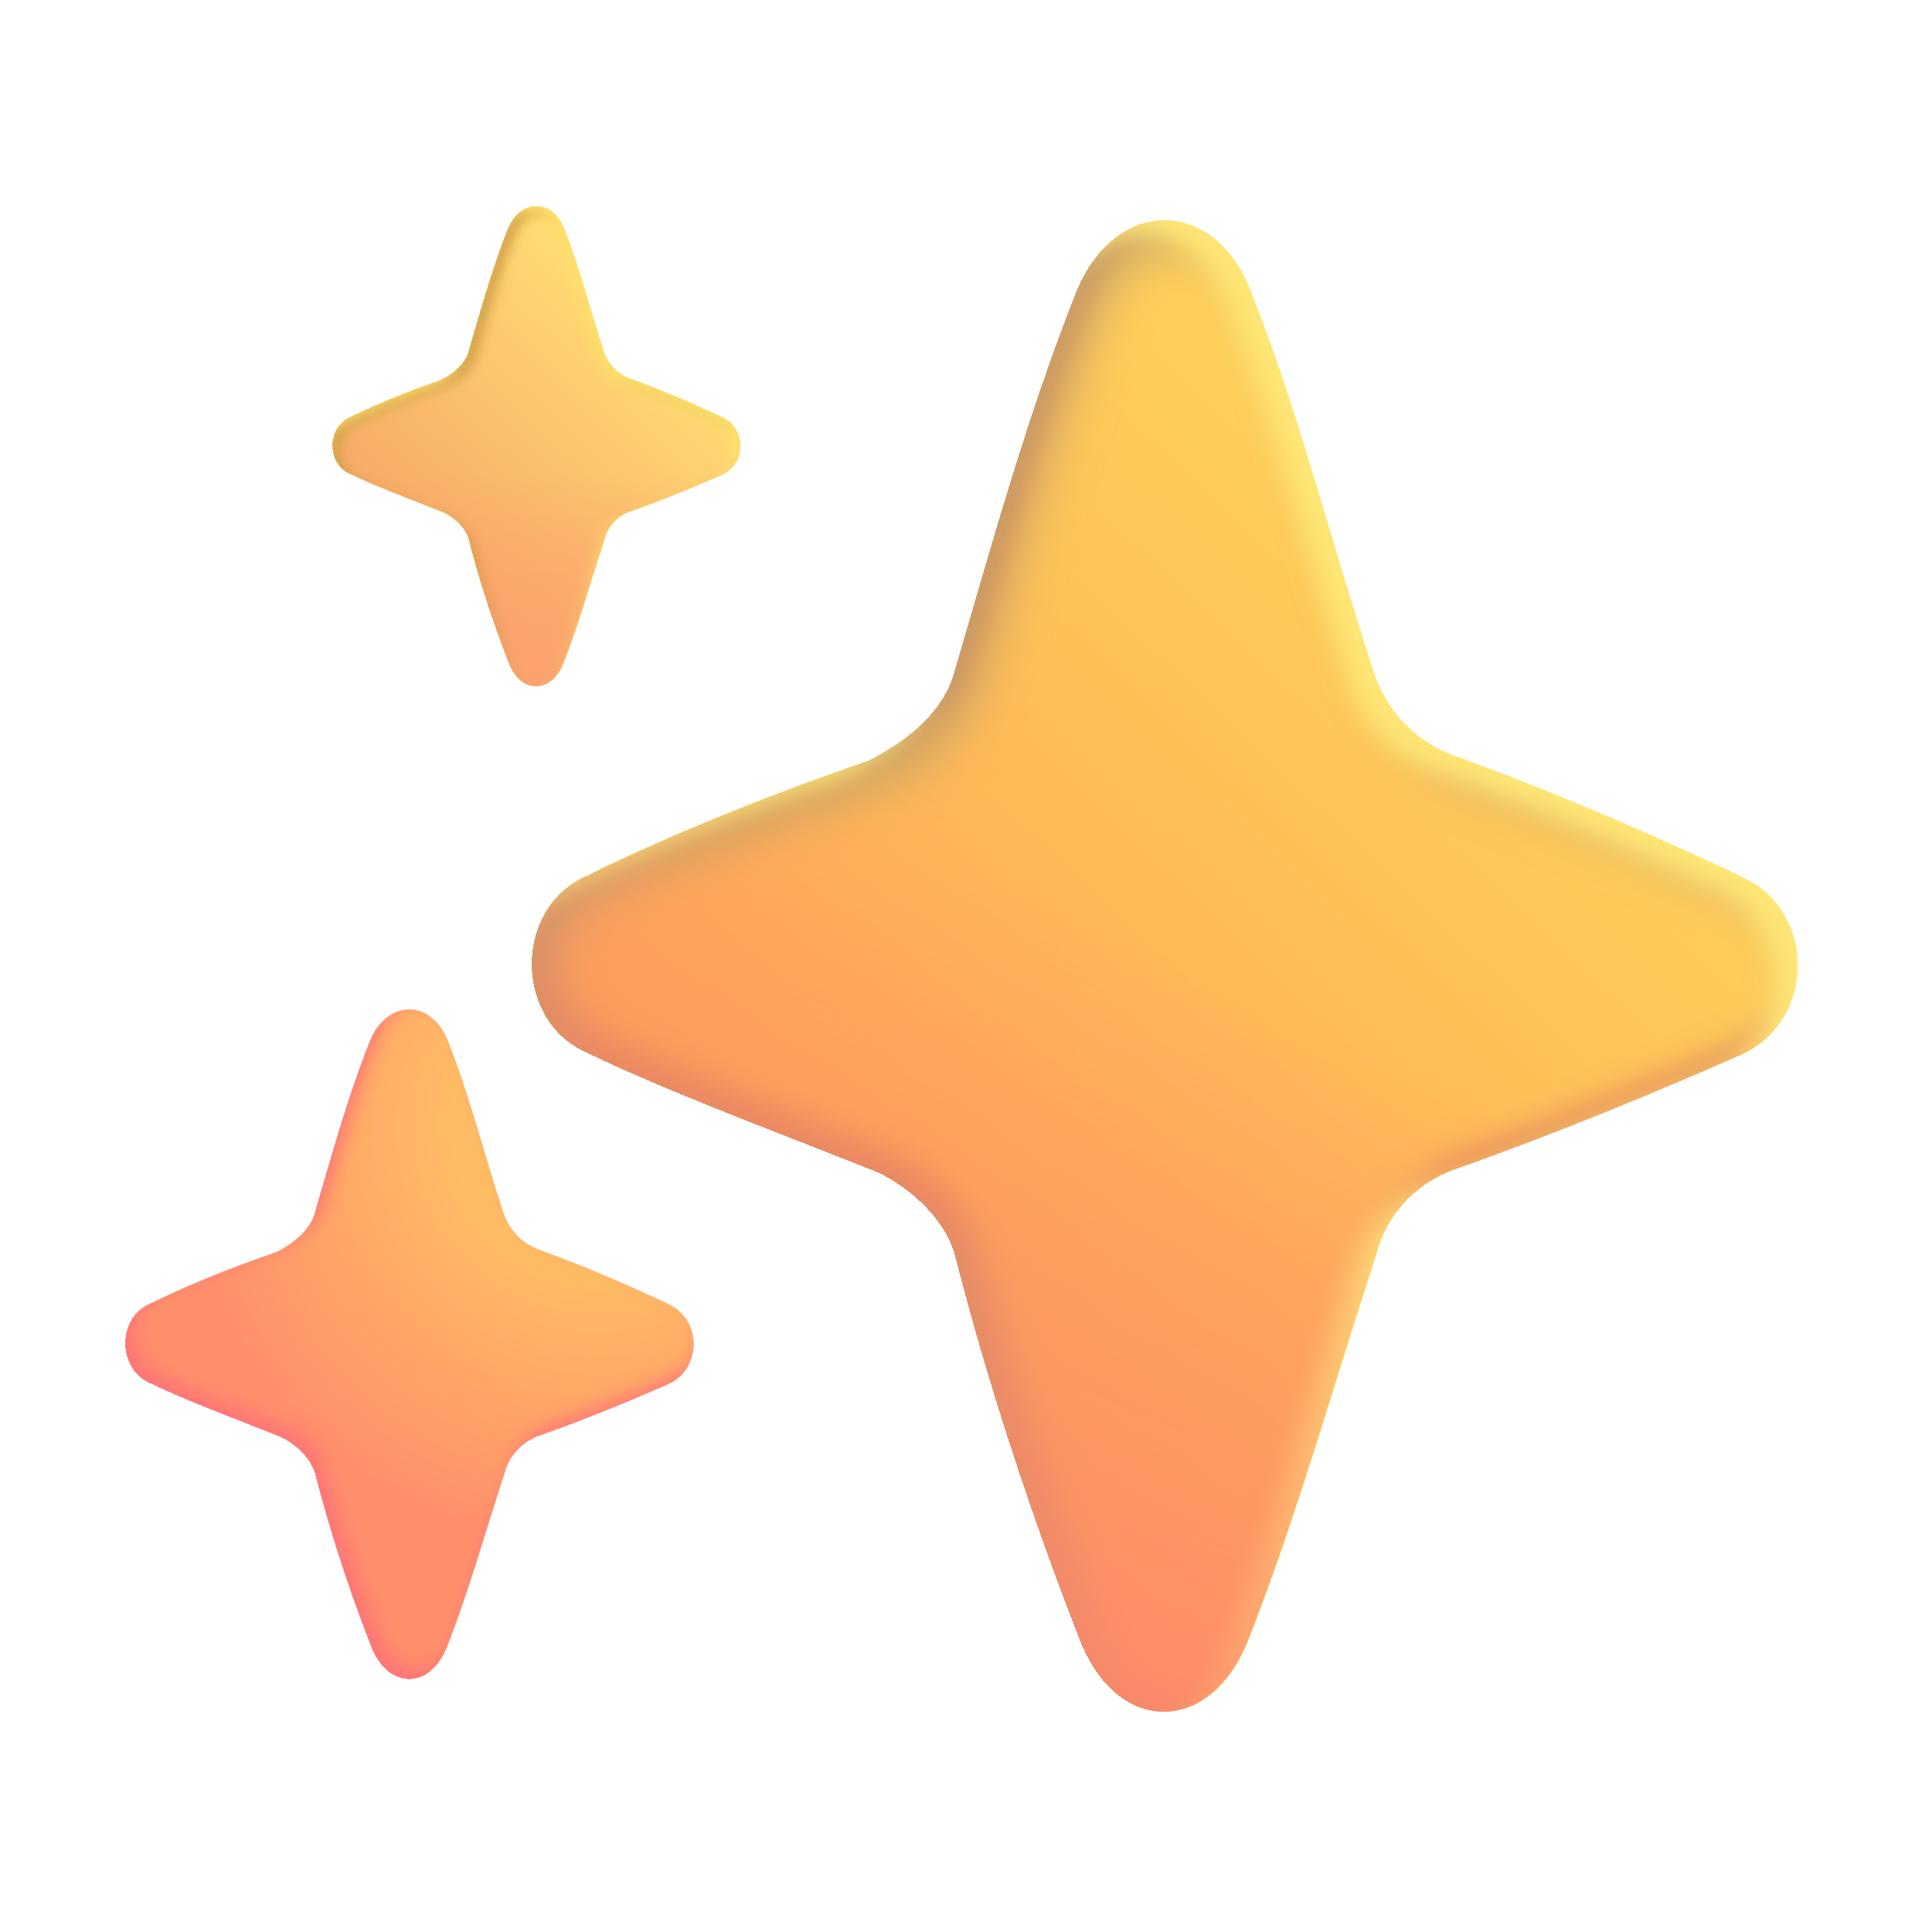
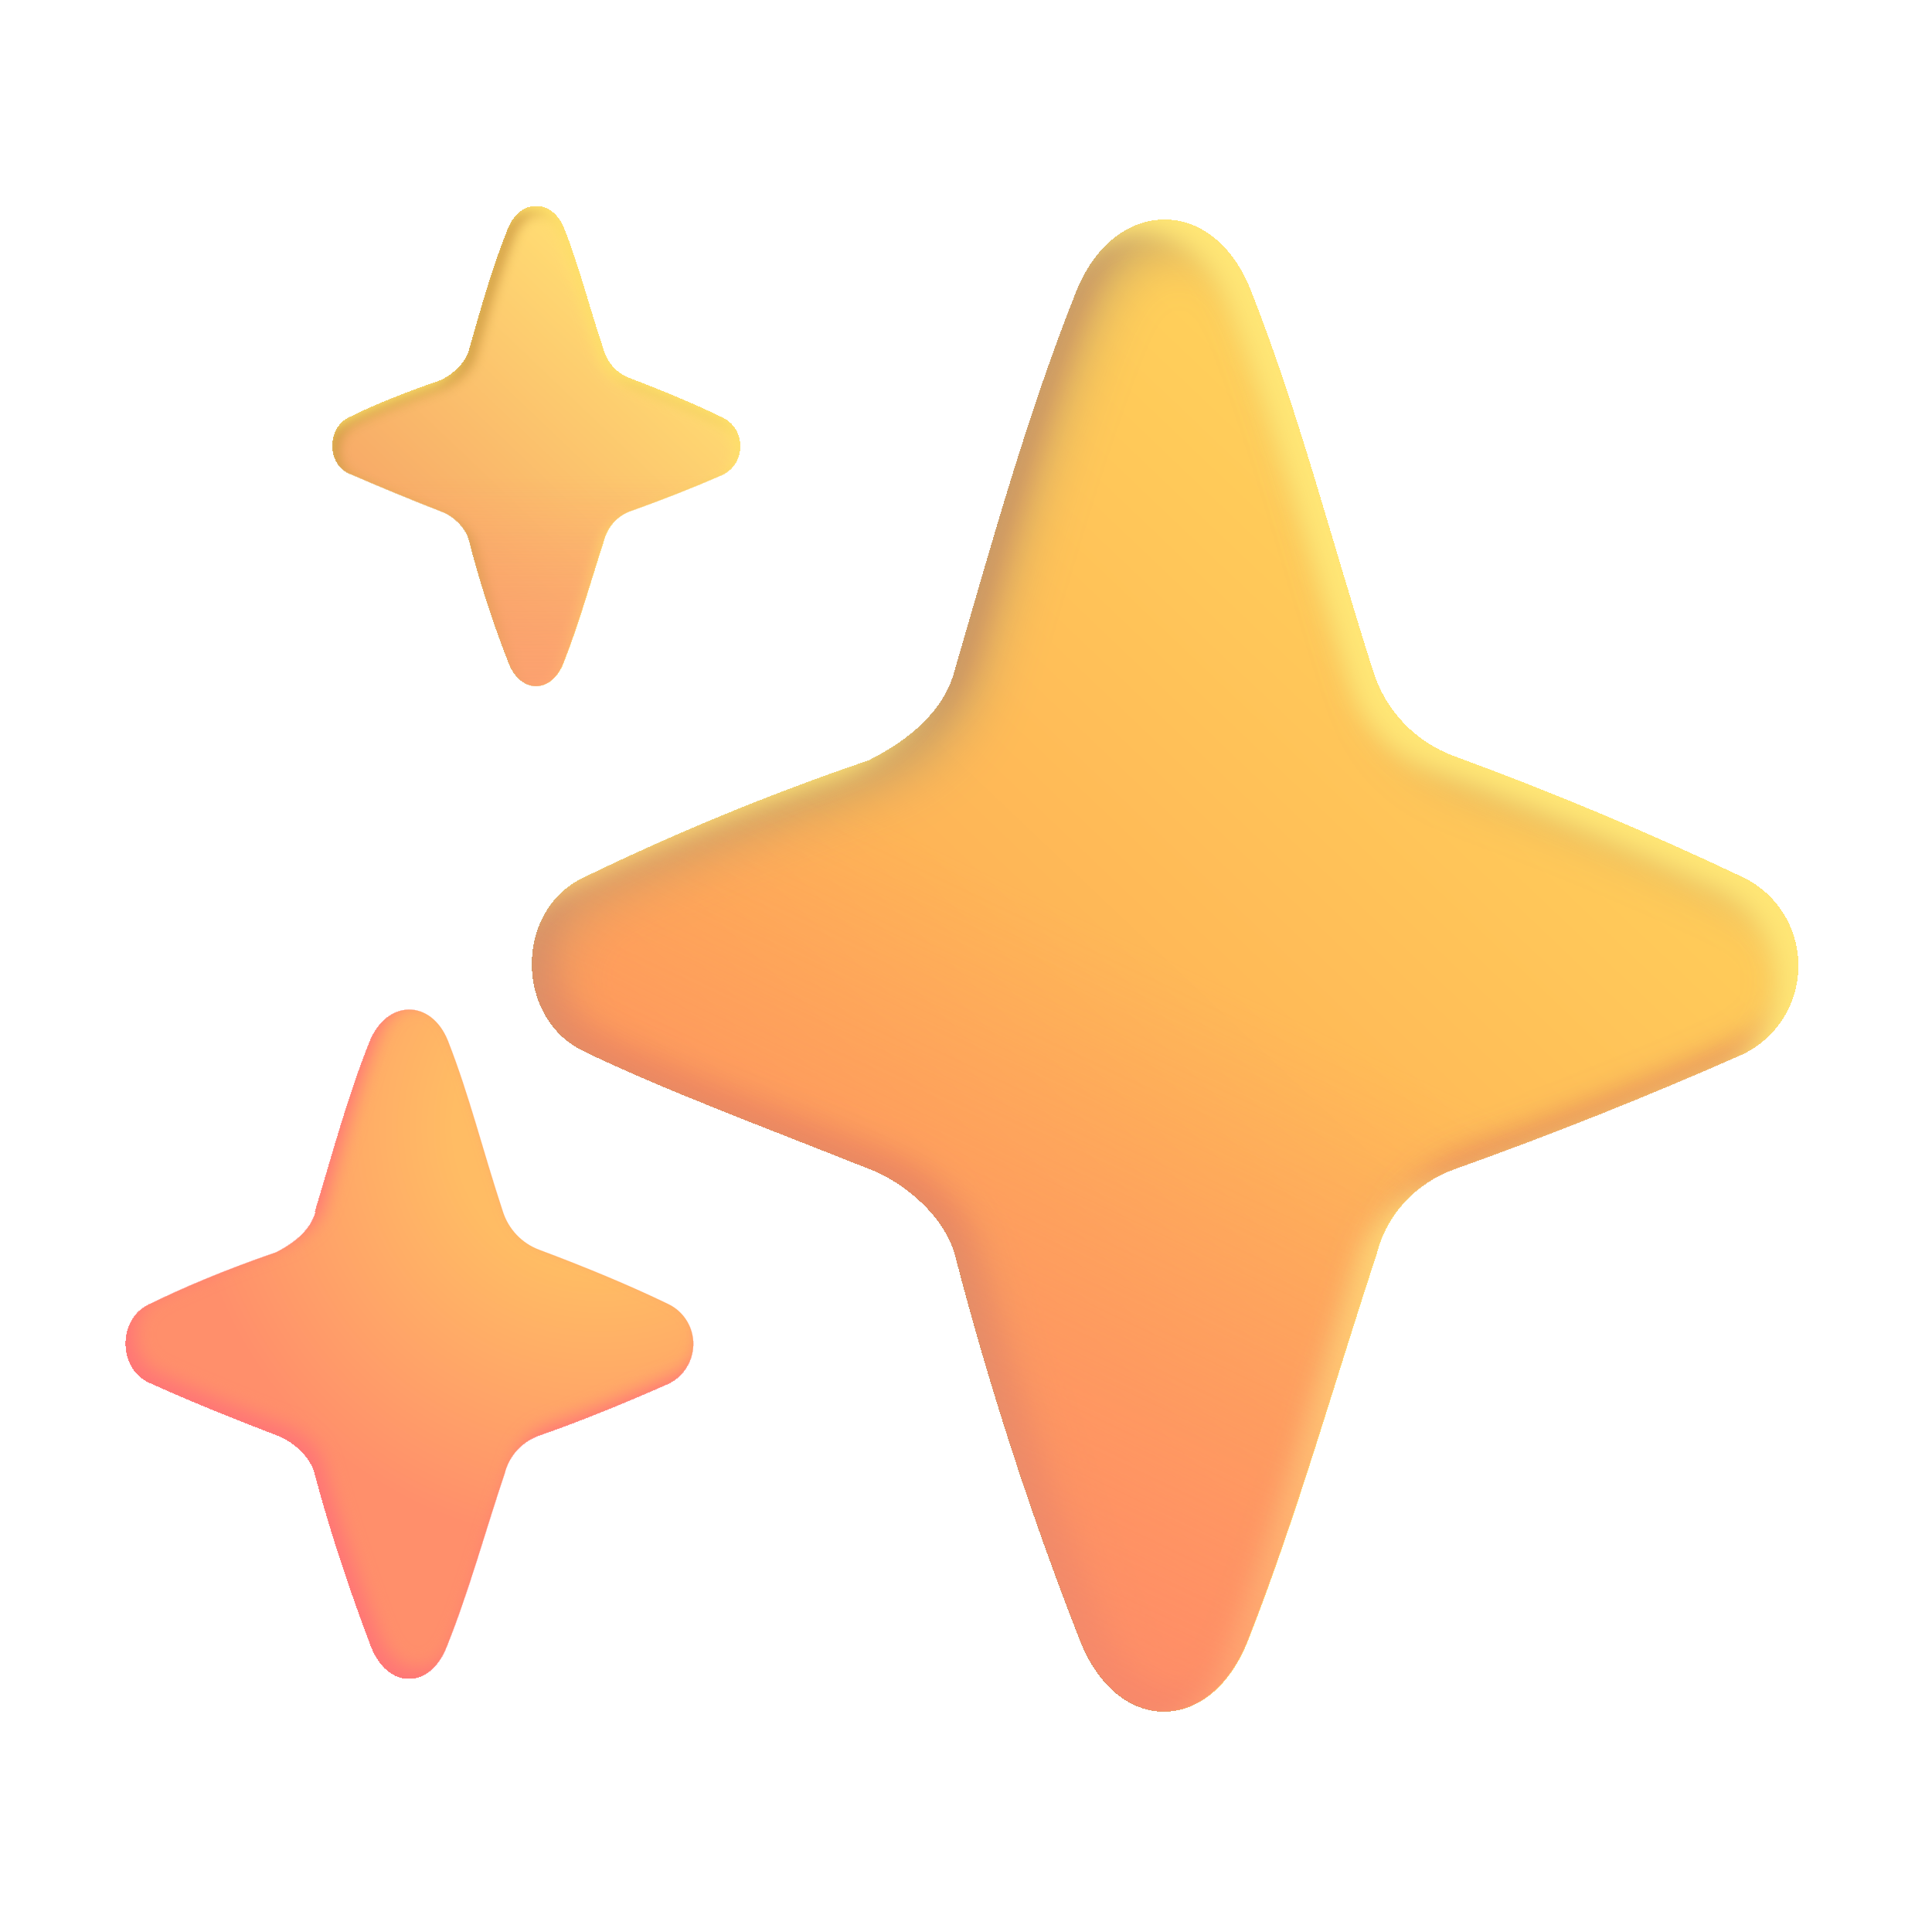
- <svg xmlns="http://www.w3.org/2000/svg" width="32" height="32" viewBox="0 0 32 32" fill="none">
-   <g filter="url(#filter0_iii_18_454)">
-     <path d="M15.821 11.106C15.651 11.768 15.072 12.261 14.388 12.604C12.449 13.274 10.918 13.92 9.65 14.546C8.528 15.101 8.539 16.854 9.665 17.401C10.98 18.04 12.631 18.653 14.465 19.38C14.958 19.576 15.655 20.128 15.828 20.807C16.363 22.898 17.09 25.113 17.891 27.157C18.512 28.744 20.049 28.742 20.674 27.157C21.485 25.098 22.101 22.875 22.796 20.76C22.962 20.106 23.455 19.59 24.09 19.365C25.807 18.757 27.462 18.07 28.811 17.476C30.071 16.921 30.097 15.12 28.853 14.53C27.525 13.901 25.872 13.172 24.082 12.521C23.452 12.293 22.967 11.809 22.743 11.123C21.989 8.813 21.511 6.853 20.709 4.819C20.084 3.233 18.445 3.282 17.82 4.867C17.021 6.895 16.464 8.912 15.821 11.106Z" fill="url(#paint0_linear_18_454)" />
+ <svg xmlns="http://www.w3.org/2000/svg" width="32" height="32" fill="none" viewBox="0 0 32 32">
+   <g filter="url(#a)">
+     <path fill="url(#b)" d="M15.82 11.1c-.17.67-.75 1.16-1.43 1.5a41 41 0 0 0-4.74 1.95c-1.12.55-1.11 2.3.01 2.85 1.32.64 2.97 1.25 4.8 1.98.5.2 1.2.75 1.37 1.43a56 56 0 0 0 2.06 6.35c.62 1.58 2.16 1.58 2.78 0 .81-2.06 1.43-4.28 2.13-6.4.16-.65.65-1.17 1.29-1.4a70 70 0 0 0 4.72-1.88 1.62 1.62 0 0 0 .04-2.95 56 56 0 0 0-4.77-2 2.2 2.2 0 0 1-1.34-1.4C22 8.8 21.51 6.84 20.71 4.81c-.63-1.59-2.27-1.54-2.89.05-.8 2.02-1.36 4.04-2 6.24" />
  </g>
-   <path d="M15.821 11.106C15.651 11.768 15.072 12.261 14.388 12.604C12.449 13.274 10.918 13.92 9.65 14.546C8.528 15.101 8.539 16.854 9.665 17.401C10.98 18.04 12.631 18.653 14.465 19.38C14.958 19.576 15.655 20.128 15.828 20.807C16.363 22.898 17.09 25.113 17.891 27.157C18.512 28.744 20.049 28.742 20.674 27.157C21.485 25.098 22.101 22.875 22.796 20.76C22.962 20.106 23.455 19.59 24.09 19.365C25.807 18.757 27.462 18.07 28.811 17.476C30.071 16.921 30.097 15.12 28.853 14.53C27.525 13.901 25.872 13.172 24.082 12.521C23.452 12.293 22.967 11.809 22.743 11.123C21.989 8.813 21.511 6.853 20.709 4.819C20.084 3.233 18.445 3.282 17.82 4.867C17.021 6.895 16.464 8.912 15.821 11.106Z" fill="url(#paint1_linear_18_454)" />
-   <g filter="url(#filter1_ii_18_454)">
-     <path d="M7.768 5.816C7.713 6.029 7.527 6.188 7.307 6.298C6.683 6.514 6.19 6.722 5.782 6.924C5.421 7.102 5.424 7.666 5.787 7.842C6.21 8.048 6.741 8.245 7.331 8.479C7.49 8.542 7.714 8.72 7.77 8.938C7.942 9.612 8.176 10.324 8.434 10.982C8.634 11.493 9.129 11.493 9.33 10.982C9.591 10.32 9.789 9.604 10.013 8.923C10.066 8.713 10.225 8.547 10.43 8.474C10.982 8.279 11.515 8.058 11.949 7.867C12.355 7.688 12.363 7.108 11.963 6.918C11.535 6.716 11.003 6.481 10.427 6.272C10.224 6.198 10.068 6.043 9.996 5.822C9.753 5.078 9.599 4.448 9.341 3.793C9.14 3.282 8.612 3.298 8.411 3.808C8.154 4.461 7.975 5.11 7.768 5.816Z" fill="url(#paint2_linear_18_454)" />
+   <path fill="url(#c)" d="M15.82 11.1c-.17.67-.75 1.16-1.43 1.5a41 41 0 0 0-4.74 1.95c-1.12.55-1.11 2.3.01 2.85 1.32.64 2.97 1.25 4.8 1.98.5.2 1.2.75 1.37 1.43a56 56 0 0 0 2.06 6.35c.62 1.58 2.16 1.58 2.78 0 .81-2.06 1.43-4.28 2.13-6.4.16-.65.65-1.17 1.29-1.4a70 70 0 0 0 4.72-1.88 1.62 1.62 0 0 0 .04-2.95 56 56 0 0 0-4.77-2 2.2 2.2 0 0 1-1.34-1.4C22 8.8 21.51 6.84 20.71 4.81c-.63-1.59-2.27-1.54-2.89.05-.8 2.02-1.36 4.04-2 6.24" />
+   <g filter="url(#d)">
+     <path fill="url(#e)" d="M7.77 5.82q-.11.3-.46.48-.93.32-1.53.62c-.36.18-.36.75 0 .92q.66.29 1.55.64c.16.06.38.24.44.46.17.67.4 1.38.66 2.04.2.51.7.51.9 0 .26-.66.46-1.38.68-2.06a.7.7 0 0 1 .42-.45q.84-.3 1.52-.6c.4-.18.41-.76.01-.95q-.66-.32-1.53-.65a.7.7 0 0 1-.43-.45c-.25-.74-.4-1.37-.66-2.03-.2-.5-.73-.5-.93.02-.26.65-.44 1.3-.64 2" />
  </g>
-   <path d="M7.768 5.816C7.713 6.029 7.527 6.188 7.307 6.298C6.683 6.514 6.19 6.722 5.782 6.924C5.421 7.102 5.424 7.666 5.787 7.842C6.21 8.048 6.741 8.245 7.331 8.479C7.49 8.542 7.714 8.72 7.77 8.938C7.942 9.612 8.176 10.324 8.434 10.982C8.634 11.493 9.129 11.493 9.33 10.982C9.591 10.32 9.789 9.604 10.013 8.923C10.066 8.713 10.225 8.547 10.43 8.474C10.982 8.279 11.515 8.058 11.949 7.867C12.355 7.688 12.363 7.108 11.963 6.918C11.535 6.716 11.003 6.481 10.427 6.272C10.224 6.198 10.068 6.043 9.996 5.822C9.753 5.078 9.599 4.448 9.341 3.793C9.14 3.282 8.612 3.298 8.411 3.808C8.154 4.461 7.975 5.11 7.768 5.816Z" fill="url(#paint3_linear_18_454)" />
-   <g filter="url(#filter2_i_18_454)">
-     <path d="M5.226 20.066C5.15 20.363 4.89 20.584 4.583 20.738C3.713 21.039 3.025 21.328 2.456 21.61C1.953 21.859 1.958 22.645 2.463 22.891C3.053 23.178 3.794 23.453 4.617 23.779C4.839 23.867 5.151 24.115 5.229 24.419C5.469 25.358 5.795 26.352 6.155 27.27C6.434 27.982 7.124 27.981 7.404 27.27C7.768 26.346 8.044 25.348 8.356 24.398C8.431 24.105 8.652 23.873 8.937 23.772C9.708 23.499 10.451 23.191 11.056 22.925C11.622 22.676 11.633 21.867 11.075 21.602C10.479 21.32 9.737 20.993 8.934 20.701C8.651 20.598 8.433 20.381 8.333 20.073C7.994 19.036 7.78 18.157 7.42 17.244C7.139 16.532 6.403 16.554 6.123 17.266C5.765 18.175 5.514 19.081 5.226 20.066Z" fill="url(#paint4_radial_18_454)" />
+   <path fill="url(#f)" d="M7.77 5.82q-.11.3-.46.48-.93.32-1.53.62c-.36.18-.36.75 0 .92q.66.29 1.55.64c.16.06.38.24.44.46.17.67.4 1.38.66 2.04.2.51.7.51.9 0 .26-.66.46-1.38.68-2.06a.7.7 0 0 1 .42-.45q.84-.3 1.52-.6c.4-.18.41-.76.01-.95q-.66-.32-1.53-.65a.7.7 0 0 1-.43-.45c-.25-.74-.4-1.37-.66-2.03-.2-.5-.73-.5-.93.02-.26.65-.44 1.3-.64 2" />
+   <g filter="url(#g)">
+     <path fill="url(#h)" d="M5.23 20.07c-.08.3-.34.51-.65.67-.87.3-1.55.59-2.12.87-.5.25-.5 1.04 0 1.28q.9.41 2.16.89c.22.09.53.33.6.64.25.94.58 1.93.93 2.85.28.71.97.71 1.25 0 .37-.92.64-1.92.96-2.87a.9.9 0 0 1 .58-.63c.77-.27 1.51-.58 2.12-.85a.73.73 0 0 0 .01-1.32q-.91-.44-2.14-.9a1 1 0 0 1-.6-.63c-.34-1.03-.55-1.91-.91-2.83-.28-.7-1.02-.69-1.3.03-.36.9-.6 1.81-.9 2.8" />
  </g>
  <defs>
-     <filter id="filter0_iii_18_454" x="8.415" y="3.404" width="21.607" height="25.193" filterUnits="userSpaceOnUse" color-interpolation-filters="sRGB">
+     <linearGradient id="b" x1="26.13" x2="15.05" y1="11.27" y2="22.93" gradientUnits="userSpaceOnUse">
+       <stop stop-color="#ffcf5a" />
+       <stop offset="1" stop-color="#fea254" />
+     </linearGradient>
+     <linearGradient id="c" x1="14.75" x2="20.79" y1="29.29" y2="16.55" gradientUnits="userSpaceOnUse">
+       <stop stop-color="#ff886d" />
+       <stop offset="1" stop-color="#ff886d" stop-opacity="0" />
+     </linearGradient>
+     <linearGradient id="e" x1="11.09" x2="7.52" y1="5.87" y2="9.62" gradientUnits="userSpaceOnUse">
+       <stop stop-color="#ffda72" />
+       <stop offset="1" stop-color="#f7a967" />
+     </linearGradient>
+     <linearGradient id="f" x1="8.89" x2="8.89" y1="11.98" y2="7.86" gradientUnits="userSpaceOnUse">
+       <stop stop-color="#fda071" />
+       <stop offset="1" stop-color="#fda071" stop-opacity="0" />
+     </linearGradient>
+     <filter id="a" width="21.61" height="25.19" x="8.41" y="3.4" color-interpolation-filters="sRGB" filterUnits="userSpaceOnUse">
      <feFlood flood-opacity="0" result="BackgroundImageFix" />
-       <feBlend mode="normal" in="SourceGraphic" in2="BackgroundImageFix" result="shape" />
-       <feColorMatrix in="SourceAlpha" type="matrix" values="0 0 0 0 0 0 0 0 0 0 0 0 0 0 0 0 0 0 127 0" result="hardAlpha" />
-       <feOffset dx="0.25" dy="-0.25" />
-       <feGaussianBlur stdDeviation="0.25" />
-       <feComposite in2="hardAlpha" operator="arithmetic" k2="-1" k3="1" />
-       <feColorMatrix type="matrix" values="0 0 0 0 0.937 0 0 0 0 0.482 0 0 0 0 0.329 0 0 0 1 0" />
-       <feBlend mode="normal" in2="shape" result="effect1_innerShadow_18_454" />
-       <feColorMatrix in="SourceAlpha" type="matrix" values="0 0 0 0 0 0 0 0 0 0 0 0 0 0 0 0 0 0 127 0" result="hardAlpha" />
-       <feOffset dx="0.25" dy="0.25" />
-       <feGaussianBlur stdDeviation="0.5" />
-       <feComposite in2="hardAlpha" operator="arithmetic" k2="-1" k3="1" />
-       <feColorMatrix type="matrix" values="0 0 0 0 0.737 0 0 0 0 0.616 0 0 0 0 0.416 0 0 0 1 0" />
-       <feBlend mode="normal" in2="effect1_innerShadow_18_454" result="effect2_innerShadow_18_454" />
-       <feColorMatrix in="SourceAlpha" type="matrix" values="0 0 0 0 0 0 0 0 0 0 0 0 0 0 0 0 0 0 127 0" result="hardAlpha" />
-       <feOffset dx="-0.4" dy="0.25" />
-       <feGaussianBlur stdDeviation="0.2" />
-       <feComposite in2="hardAlpha" operator="arithmetic" k2="-1" k3="1" />
-       <feColorMatrix type="matrix" values="0 0 0 0 1 0 0 0 0 0.902 0 0 0 0 0.459 0 0 0 1 0" />
-       <feBlend mode="normal" in2="effect2_innerShadow_18_454" result="effect3_innerShadow_18_454" />
+       <feBlend in="SourceGraphic" in2="BackgroundImageFix" result="shape" />
+       <feColorMatrix in="SourceAlpha" result="hardAlpha" values="0 0 0 0 0 0 0 0 0 0 0 0 0 0 0 0 0 0 127 0" />
+       <feOffset dx=".25" dy="-.25" />
+       <feGaussianBlur stdDeviation=".25" />
+       <feComposite in2="hardAlpha" k2="-1" k3="1" operator="arithmetic" />
+       <feColorMatrix values="0 0 0 0 0.937 0 0 0 0 0.482 0 0 0 0 0.329 0 0 0 1 0" />
+       <feBlend in2="shape" result="effect1_innerShadow_18_454" />
+       <feColorMatrix in="SourceAlpha" result="hardAlpha" values="0 0 0 0 0 0 0 0 0 0 0 0 0 0 0 0 0 0 127 0" />
+       <feOffset dx=".25" dy=".25" />
+       <feGaussianBlur stdDeviation=".5" />
+       <feComposite in2="hardAlpha" k2="-1" k3="1" operator="arithmetic" />
+       <feColorMatrix values="0 0 0 0 0.737 0 0 0 0 0.616 0 0 0 0 0.416 0 0 0 1 0" />
+       <feBlend in2="effect1_innerShadow_18_454" result="effect2_innerShadow_18_454" />
+       <feColorMatrix in="SourceAlpha" result="hardAlpha" values="0 0 0 0 0 0 0 0 0 0 0 0 0 0 0 0 0 0 127 0" />
+       <feOffset dx="-.4" dy=".25" />
+       <feGaussianBlur stdDeviation=".2" />
+       <feComposite in2="hardAlpha" k2="-1" k3="1" operator="arithmetic" />
+       <feColorMatrix values="0 0 0 0 1 0 0 0 0 0.902 0 0 0 0 0.459 0 0 0 1 0" />
+       <feBlend in2="effect2_innerShadow_18_454" result="effect3_innerShadow_18_454" />
    </filter>
-     <filter id="filter1_ii_18_454" x="5.413" y="3.418" width="6.945" height="8.048" filterUnits="userSpaceOnUse" color-interpolation-filters="sRGB">
+     <filter id="d" width="6.95" height="8.05" x="5.41" y="3.42" color-interpolation-filters="sRGB" filterUnits="userSpaceOnUse">
      <feFlood flood-opacity="0" result="BackgroundImageFix" />
-       <feBlend mode="normal" in="SourceGraphic" in2="BackgroundImageFix" result="shape" />
-       <feColorMatrix in="SourceAlpha" type="matrix" values="0 0 0 0 0 0 0 0 0 0 0 0 0 0 0 0 0 0 127 0" result="hardAlpha" />
-       <feOffset dx="0.1" dy="0.1" />
-       <feGaussianBlur stdDeviation="0.1" />
-       <feComposite in2="hardAlpha" operator="arithmetic" k2="-1" k3="1" />
-       <feColorMatrix type="matrix" values="0 0 0 0 0.804 0 0 0 0 0.6 0 0 0 0 0.263 0 0 0 1 0" />
-       <feBlend mode="normal" in2="shape" result="effect1_innerShadow_18_454" />
-       <feColorMatrix in="SourceAlpha" type="matrix" values="0 0 0 0 0 0 0 0 0 0 0 0 0 0 0 0 0 0 127 0" result="hardAlpha" />
-       <feOffset dx="-0.1" dy="0.1" />
-       <feGaussianBlur stdDeviation="0.1" />
-       <feComposite in2="hardAlpha" operator="arithmetic" k2="-1" k3="1" />
-       <feColorMatrix type="matrix" values="0 0 0 0 1 0 0 0 0 0.882 0 0 0 0 0.424 0 0 0 1 0" />
-       <feBlend mode="normal" in2="effect1_innerShadow_18_454" result="effect2_innerShadow_18_454" />
+       <feBlend in="SourceGraphic" in2="BackgroundImageFix" result="shape" />
+       <feColorMatrix in="SourceAlpha" result="hardAlpha" values="0 0 0 0 0 0 0 0 0 0 0 0 0 0 0 0 0 0 127 0" />
+       <feOffset dx=".1" dy=".1" />
+       <feGaussianBlur stdDeviation=".1" />
+       <feComposite in2="hardAlpha" k2="-1" k3="1" operator="arithmetic" />
+       <feColorMatrix values="0 0 0 0 0.804 0 0 0 0 0.6 0 0 0 0 0.263 0 0 0 1 0" />
+       <feBlend in2="shape" result="effect1_innerShadow_18_454" />
+       <feColorMatrix in="SourceAlpha" result="hardAlpha" values="0 0 0 0 0 0 0 0 0 0 0 0 0 0 0 0 0 0 127 0" />
+       <feOffset dx="-.1" dy=".1" />
+       <feGaussianBlur stdDeviation=".1" />
+       <feComposite in2="hardAlpha" k2="-1" k3="1" operator="arithmetic" />
+       <feColorMatrix values="0 0 0 0 1 0 0 0 0 0.882 0 0 0 0 0.424 0 0 0 1 0" />
+       <feBlend in2="effect1_innerShadow_18_454" result="effect2_innerShadow_18_454" />
    </filter>
-     <filter id="filter2_i_18_454" x="2.081" y="16.571" width="9.556" height="11.233" filterUnits="userSpaceOnUse" color-interpolation-filters="sRGB">
+     <filter id="g" width="9.56" height="11.23" x="2.08" y="16.57" color-interpolation-filters="sRGB" filterUnits="userSpaceOnUse">
      <feFlood flood-opacity="0" result="BackgroundImageFix" />
-       <feBlend mode="normal" in="SourceGraphic" in2="BackgroundImageFix" result="shape" />
-       <feColorMatrix in="SourceAlpha" type="matrix" values="0 0 0 0 0 0 0 0 0 0 0 0 0 0 0 0 0 0 127 0" result="hardAlpha" />
-       <feOffset dx="0.15" dy="-0.15" />
-       <feGaussianBlur stdDeviation="0.15" />
-       <feComposite in2="hardAlpha" operator="arithmetic" k2="-1" k3="1" />
-       <feColorMatrix type="matrix" values="0 0 0 0 1 0 0 0 0 0.459 0 0 0 0 0.463 0 0 0 1 0" />
-       <feBlend mode="normal" in2="shape" result="effect1_innerShadow_18_454" />
+       <feBlend in="SourceGraphic" in2="BackgroundImageFix" result="shape" />
+       <feColorMatrix in="SourceAlpha" result="hardAlpha" values="0 0 0 0 0 0 0 0 0 0 0 0 0 0 0 0 0 0 127 0" />
+       <feOffset dx=".15" dy="-.15" />
+       <feGaussianBlur stdDeviation=".15" />
+       <feComposite in2="hardAlpha" k2="-1" k3="1" operator="arithmetic" />
+       <feColorMatrix values="0 0 0 0 1 0 0 0 0 0.459 0 0 0 0 0.463 0 0 0 1 0" />
+       <feBlend in2="shape" result="effect1_innerShadow_18_454" />
    </filter>
-     <linearGradient id="paint0_linear_18_454" x1="26.129" y1="11.271" x2="15.052" y2="22.931" gradientUnits="userSpaceOnUse">
-       <stop stop-color="#FFCF5A" />
-       <stop offset="1" stop-color="#FEA254" />
-     </linearGradient>
-     <linearGradient id="paint1_linear_18_454" x1="14.754" y1="29.29" x2="20.792" y2="16.554" gradientUnits="userSpaceOnUse">
-       <stop stop-color="#FF886D" />
-       <stop offset="1" stop-color="#FF886D" stop-opacity="0" />
-     </linearGradient>
-     <linearGradient id="paint2_linear_18_454" x1="11.086" y1="5.869" x2="7.521" y2="9.622" gradientUnits="userSpaceOnUse">
-       <stop stop-color="#FFDA72" />
-       <stop offset="1" stop-color="#F7A967" />
-     </linearGradient>
-     <linearGradient id="paint3_linear_18_454" x1="8.886" y1="11.98" x2="8.886" y2="7.855" gradientUnits="userSpaceOnUse">
-       <stop stop-color="#FDA071" />
-       <stop offset="1" stop-color="#FDA071" stop-opacity="0" />
-     </linearGradient>
-     <radialGradient id="paint4_radial_18_454" cx="0" cy="0" r="1" gradientUnits="userSpaceOnUse" gradientTransform="translate(10.0135 18.5671) rotate(127.221) scale(7.07598 6.89067)">
-       <stop offset="0.365" stop-color="#FFBC64" />
-       <stop offset="1" stop-color="#FF8F6B" />
+     <radialGradient id="h" cx="0" cy="0" r="1" gradientTransform="rotate(127.22 .4 11.77)scale(7.07598 6.89067)" gradientUnits="userSpaceOnUse">
+       <stop offset=".36" stop-color="#ffbc64" />
+       <stop offset="1" stop-color="#ff8f6b" />
    </radialGradient>
  </defs>
</svg>
